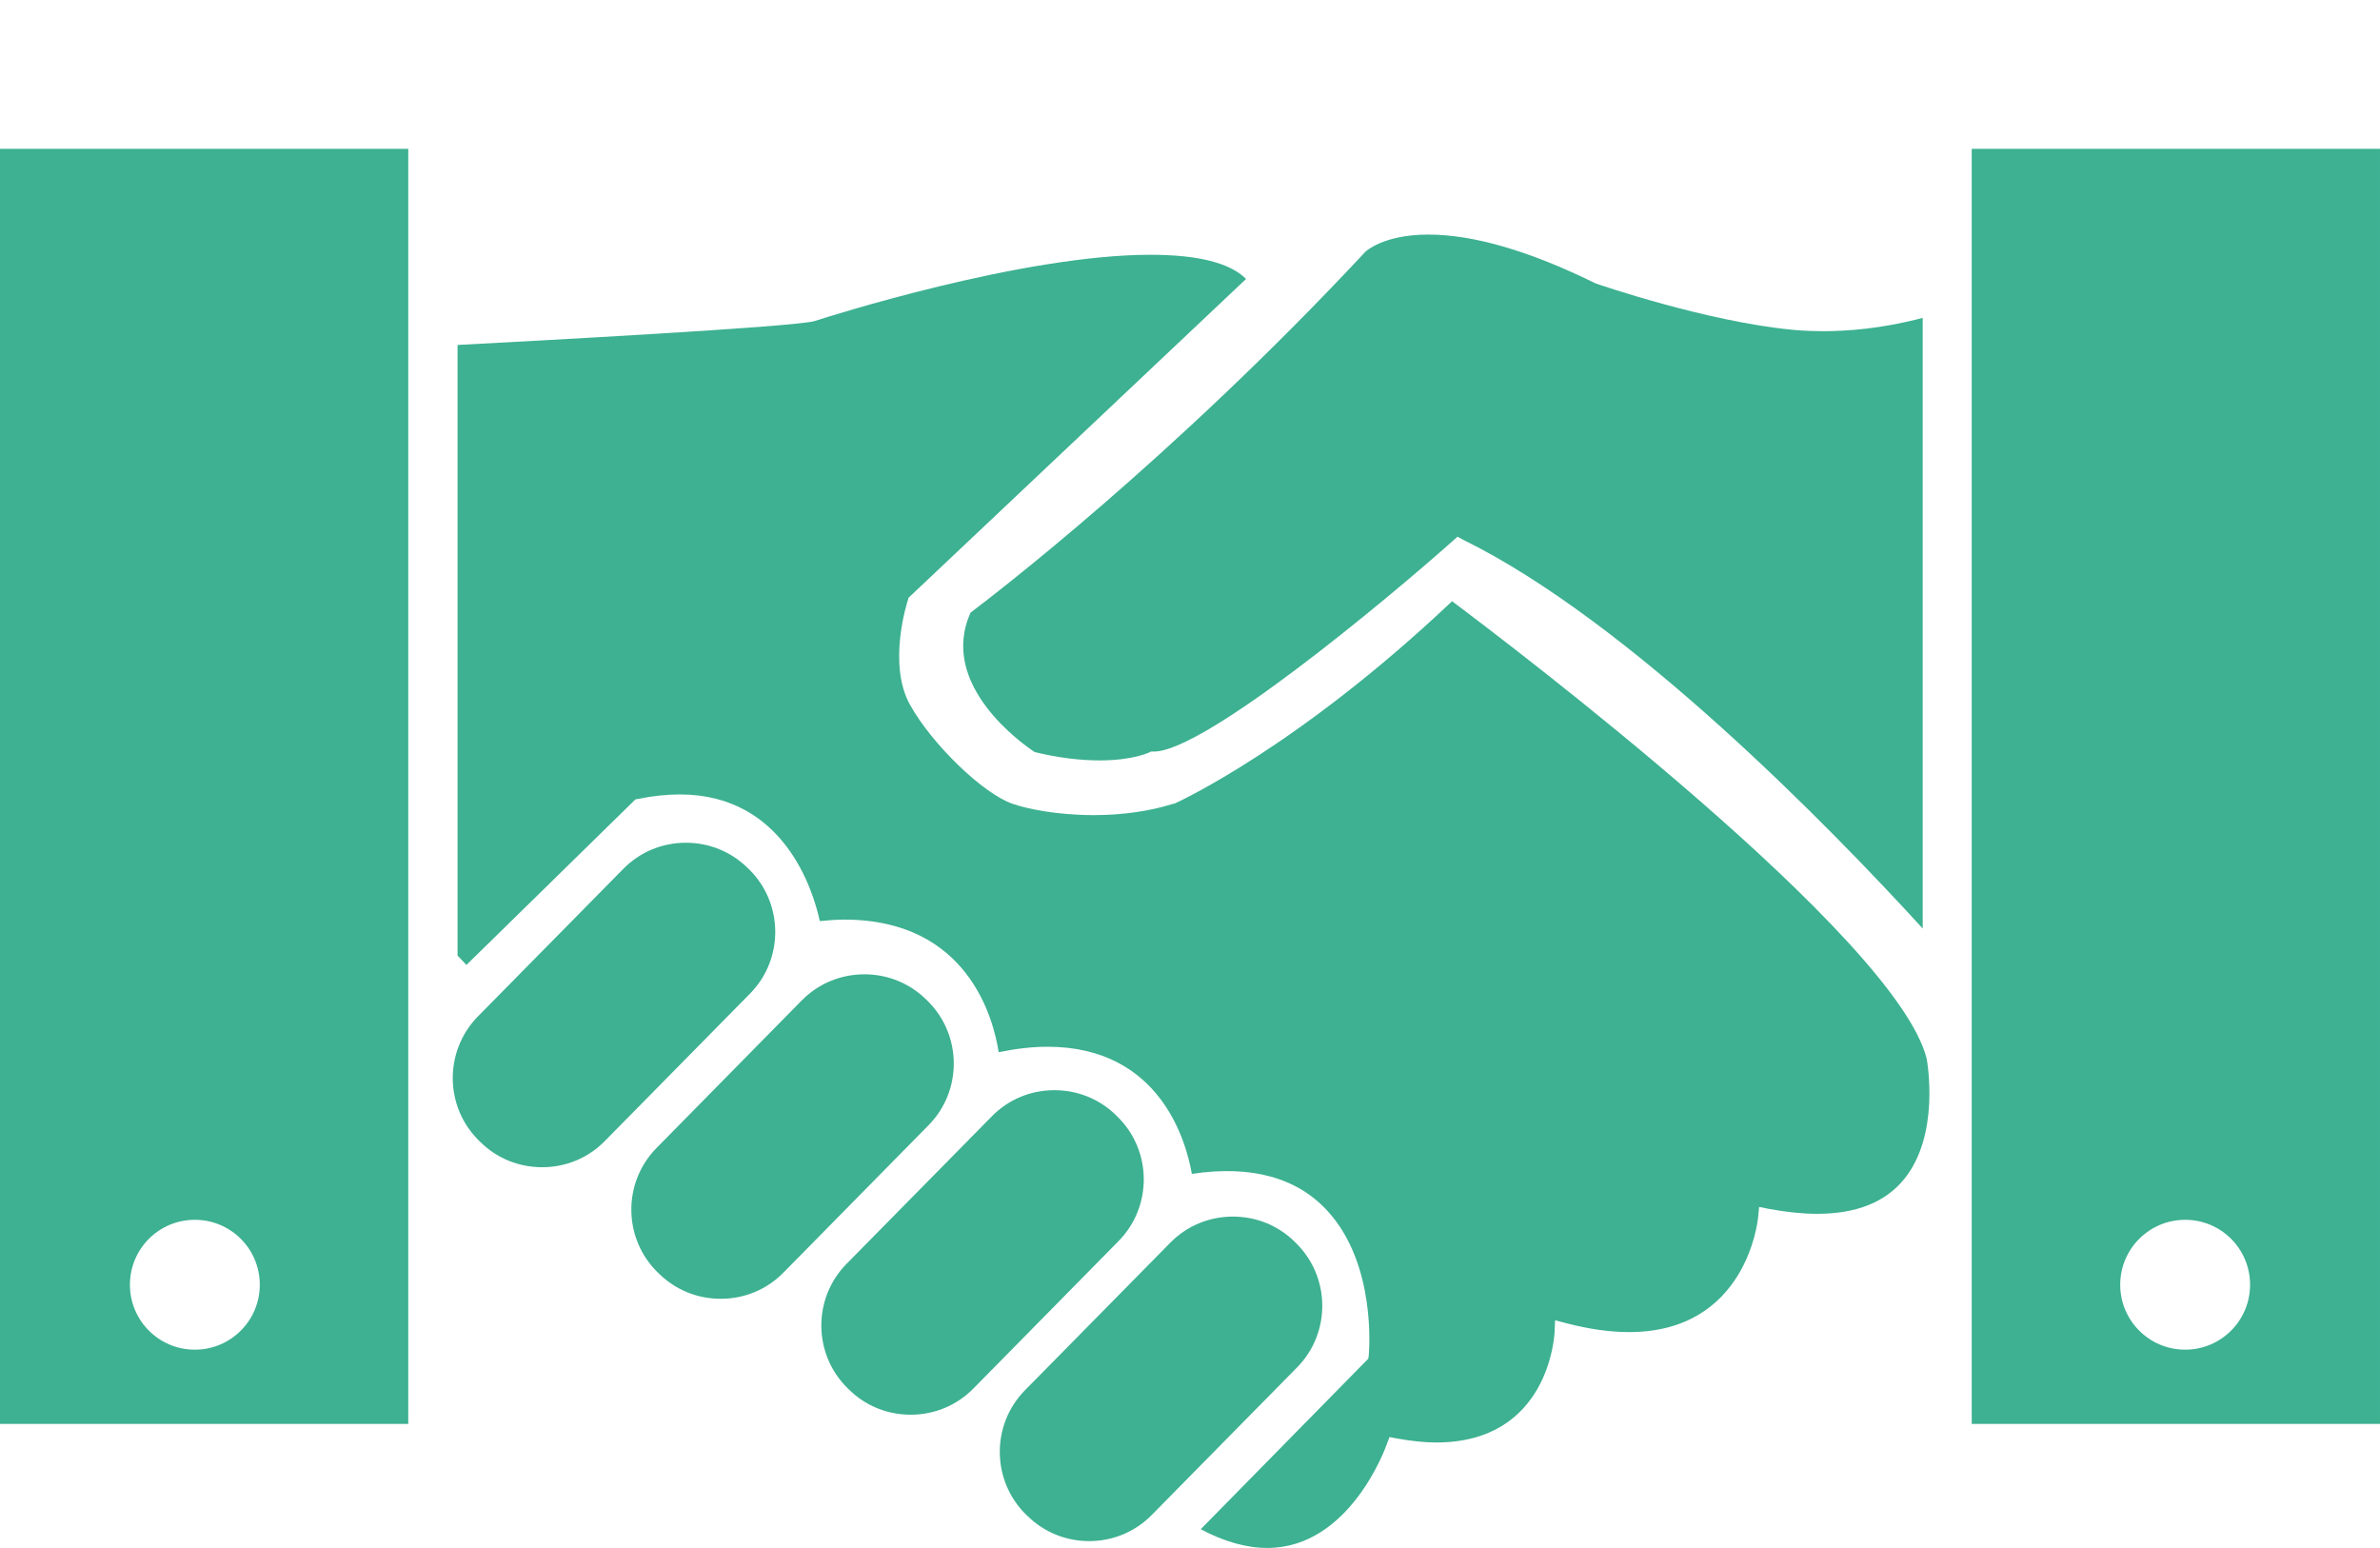
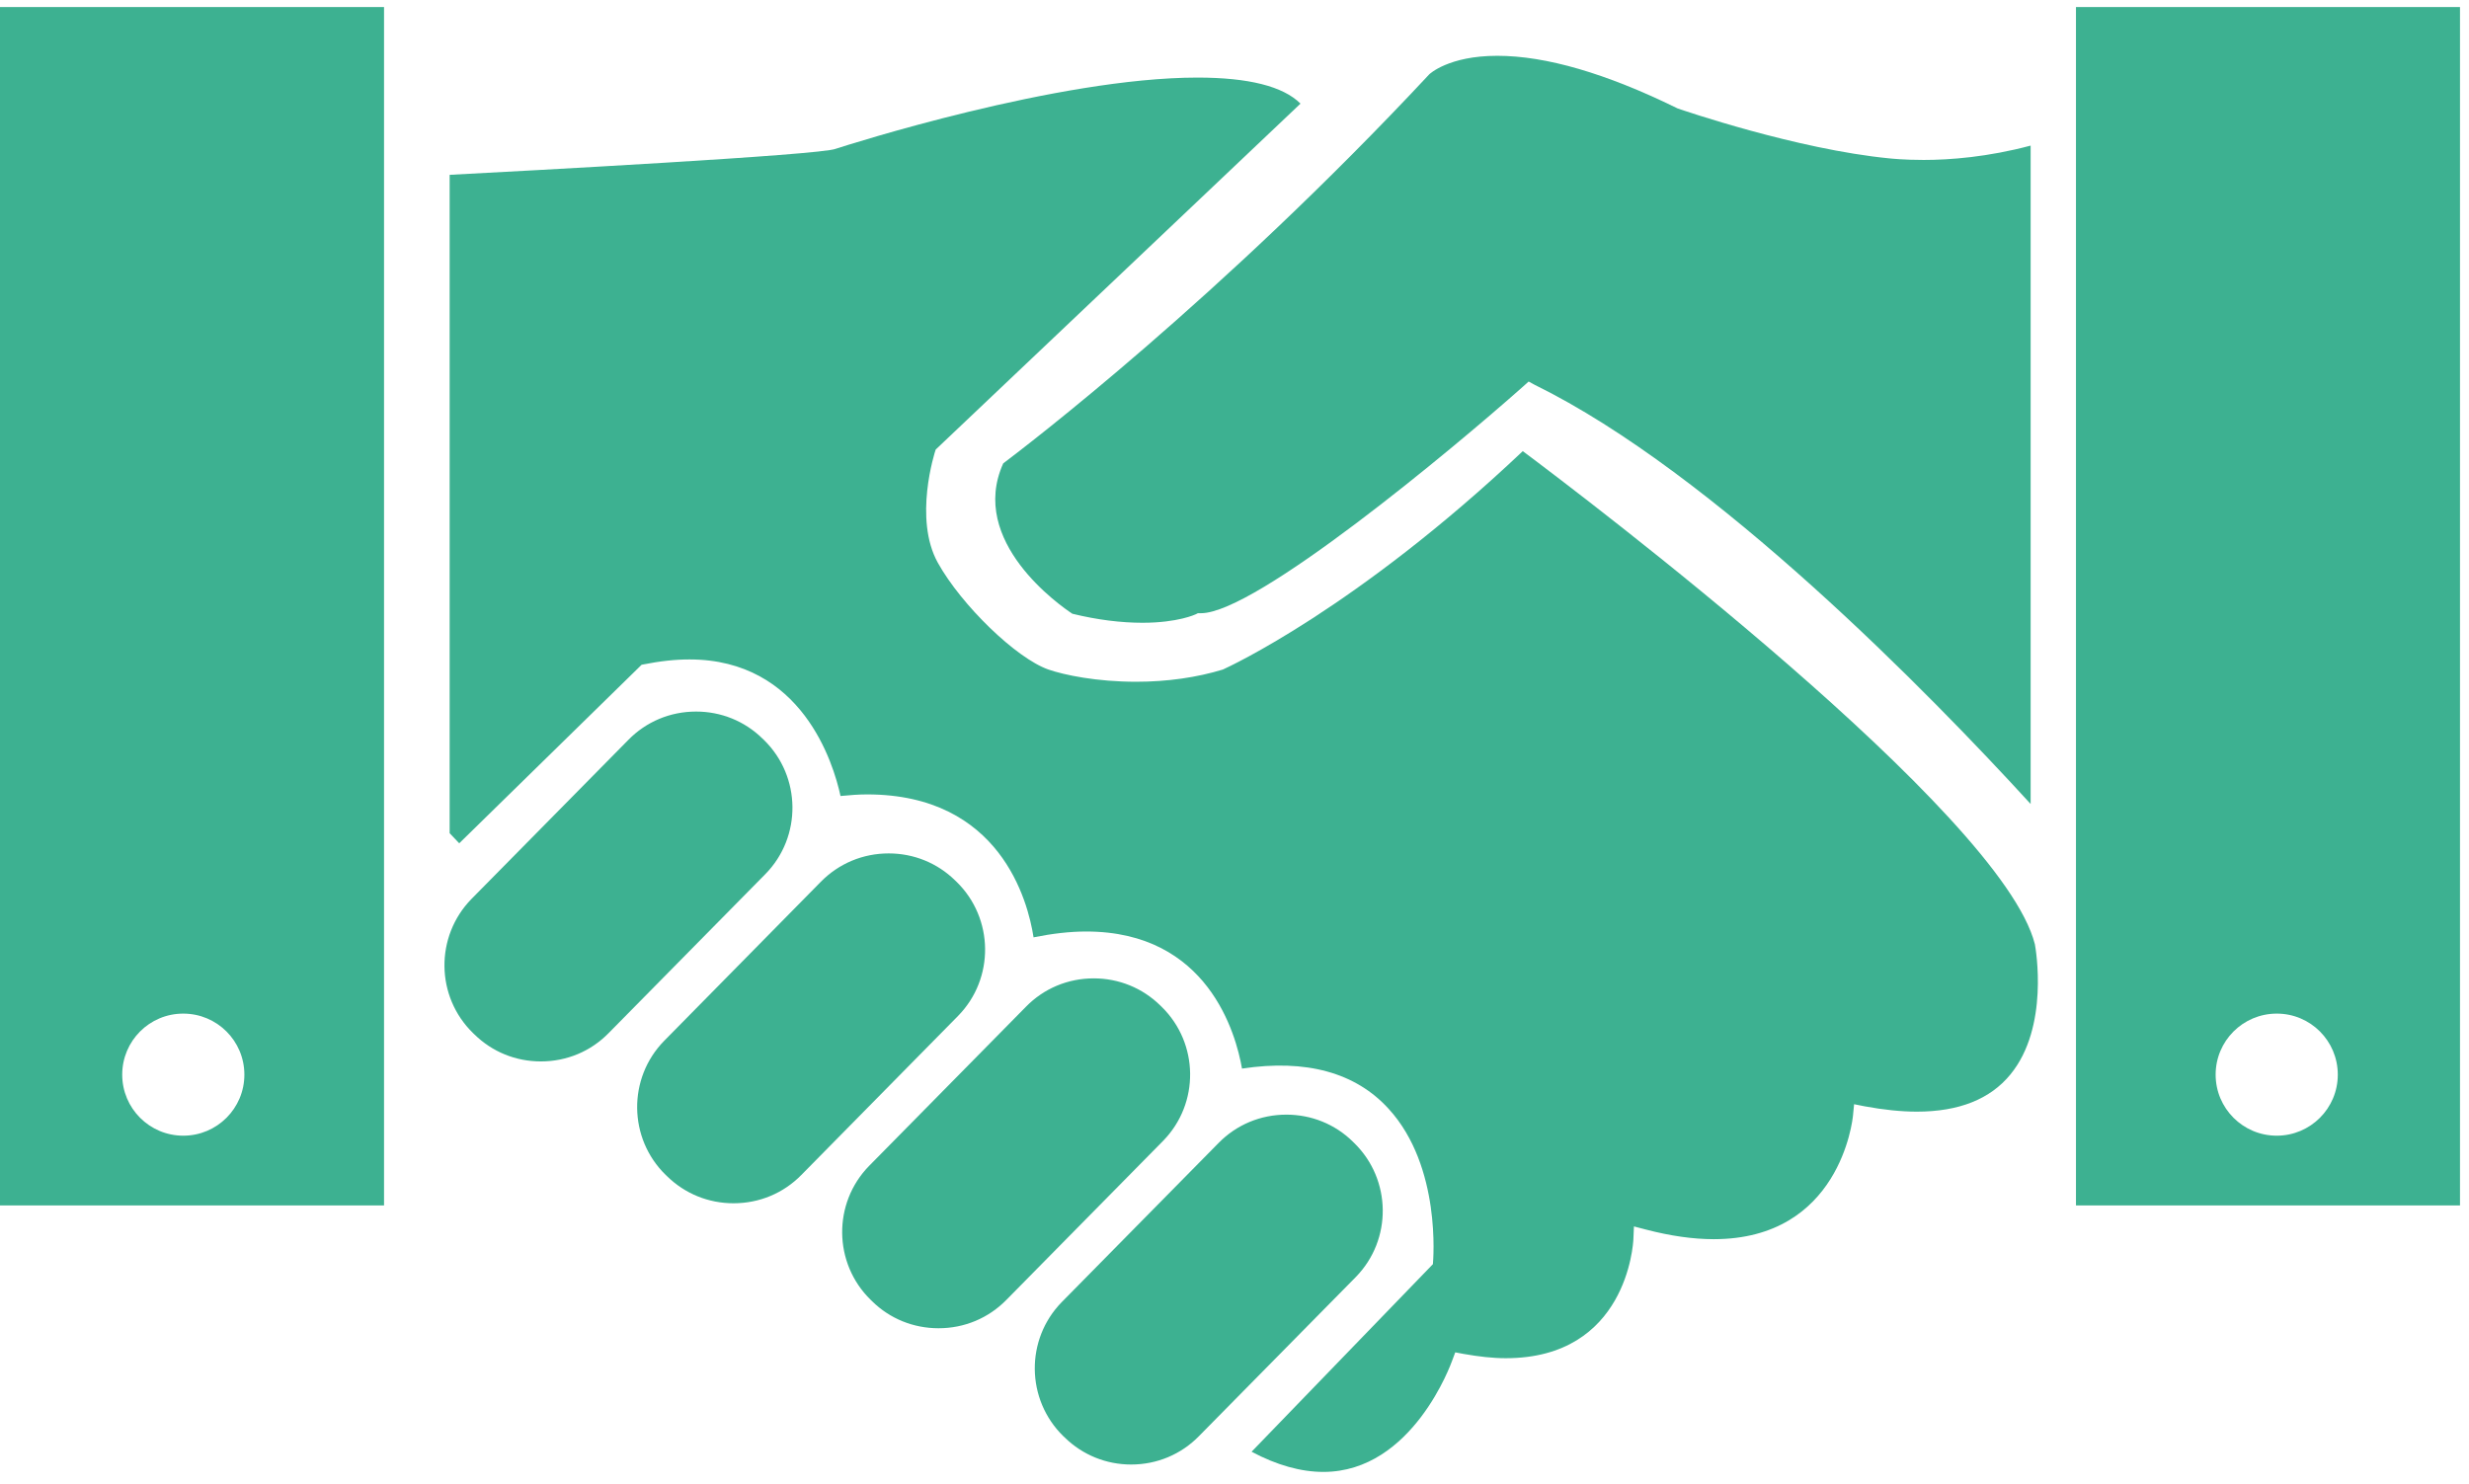
- <svg xmlns="http://www.w3.org/2000/svg" version="1.1" id="Capa_1" x="0px" y="0px" width="150.92" height="98.155" viewBox="0 0 150.92 98.155" enable-background="new 0 0 175.393 98.547" xml:space="preserve">
-   <defs id="defs36" />
-   <g id="g5" transform="translate(-24.47345,7.247148)">
-     <g id="g7">
-       <path style="fill:#3db191" id="path9" d="m 149.504,83.044 h 25.889 V 2.19 h -25.889 v 80.854 z m 17.651,-8.825 c 0,2.273 -1.843,4.117 -4.117,4.117 -2.275,0 -4.118,-1.845 -4.118,-4.117 0,-2.277 1.843,-4.118 4.118,-4.118 2.275,-0.004 4.117,1.84 4.117,4.118 z" />
+ <svg xmlns="http://www.w3.org/2000/svg" width="168px" height="101px" viewBox="0 0 168 101" version="1.1">
+   <defs />
+   <g id="Introduction" stroke="none" stroke-width="1" fill="none" fill-rule="evenodd">
+     <g id="acuerdototal" fill="#3DB191">
+       <g id="g5" transform="translate(141.7574, 0.286026)">
+         <g id="g7">
+           <path d="M-0.501,81.758 L25.63,81.758 L25.63,0.192 L-0.501,0.192 L-0.501,81.758 L-0.501,81.758 Z M17.315,72.856 C17.315,75.149 15.455,77.009 13.16,77.009 C10.863,77.009 9.003,75.148 9.003,72.856 C9.003,70.559 10.863,68.701 13.16,68.701 C15.456,68.697 17.315,70.557 17.315,72.856 L17.315,72.856 Z" id="path9" />
+         </g>
+       </g>
+       <g id="g11" transform="translate(0, 0.286026)">
+         <g id="g13">
+           <path d="M26.131,0.192 L0,0.192 L0,81.758 L26.131,81.758 L26.131,0.192 L26.131,0.192 Z M12.472,68.701 C14.769,68.701 16.628,70.559 16.628,72.856 C16.628,75.148 14.769,77.009 12.472,77.009 C10.174,77.009 8.316,75.149 8.316,72.856 C8.316,70.557 10.174,68.697 12.472,68.701 L12.472,68.701 Z" id="path15" />
+         </g>
+       </g>
+       <path d="M51.98,50.36 L51.875,50.261 C50.671,49.081 49.069,48.429 47.364,48.429 C45.606,48.429 43.968,49.115 42.748,50.364 L32.077,61.187 C29.593,63.732 29.635,67.823 32.184,70.309 L32.287,70.407 C33.495,71.591 35.095,72.241 36.803,72.241 C38.562,72.241 40.202,71.555 41.421,70.306 L52.086,59.483 C54.571,56.947 54.529,52.85 51.98,50.36 L51.98,50.36 Z" id="path18" />
+       <path d="M64.984,59.916 C63.776,58.735 62.176,58.084 60.471,58.084 C58.713,58.084 57.075,58.77 55.85,60.017 L45.189,70.843 C42.702,73.383 42.748,77.479 45.296,79.966 L45.399,80.063 C46.607,81.243 48.207,81.895 49.911,81.895 C51.67,81.895 53.308,81.213 54.529,79.966 L65.195,69.138 C67.684,66.597 67.633,62.503 65.089,60.017 L64.984,59.916 Z" id="path20" />
+       <path d="M79.041,68.521 L78.936,68.419 C77.728,67.239 76.128,66.588 74.422,66.588 C72.663,66.588 71.025,67.274 69.807,68.522 L59.139,79.349 C56.651,81.89 56.701,85.988 59.247,88.47 L59.35,88.57 C60.554,89.753 62.156,90.401 63.862,90.401 C65.62,90.401 67.258,89.717 68.481,88.467 L79.146,77.643 C81.634,75.1 81.585,71.006 79.041,68.521 L79.041,68.521 Z" id="path22" />
+       <path d="M92.147,77.795 L92.04,77.689 C90.836,76.511 89.236,75.863 87.53,75.863 C85.771,75.863 84.133,76.549 82.912,77.796 L72.244,88.622 C69.758,91.163 69.806,95.253 72.35,97.745 L72.457,97.844 C73.661,99.021 75.265,99.676 76.966,99.676 C78.726,99.676 80.366,98.988 81.585,97.74 L92.254,86.914 C94.742,84.374 94.691,80.279 92.147,77.795 L92.147,77.795 Z" id="path24" />
+       <path d="M101.879,3.798 C98.555,3.798 97.261,5.049 97.248,5.063 C83.025,20.307 69.782,30.395 68.264,31.537 C65.863,36.853 72.142,41.227 72.968,41.772 C74.678,42.19 76.285,42.386 77.744,42.386 C80.155,42.386 81.351,41.813 81.363,41.808 L81.508,41.735 L81.725,41.735 C85.439,41.735 98.814,30.592 103.652,26.293 L104.014,25.967 L104.412,26.184 C116.654,32.192 131.314,47.219 138.172,54.719 L138.172,9.91 C135.253,10.692 132.659,10.886 130.899,10.886 C129.539,10.886 128.676,10.79 128.547,10.778 C122.253,10.162 114.472,7.492 114.146,7.378 L114.073,7.342 C109.278,4.993 105.191,3.798 101.879,3.798 L101.879,3.798 Z" id="path28" />
+       <path d="M56.866,10.127 C55.899,10.555 35.412,11.644 30.596,11.899 L30.596,56.708 C30.801,56.933 31.101,57.23 31.248,57.395 L43.659,45.243 C44.934,44.987 45.956,44.882 46.915,44.882 C54.562,44.882 56.708,51.935 57.192,54.176 C57.82,54.116 58.415,54.068 59.001,54.068 C68.054,54.068 69.946,61.324 70.327,63.796 C71.59,63.541 72.791,63.399 73.909,63.399 C82.208,63.399 84.102,70.39 84.511,72.729 C88.876,72.071 92.248,72.998 94.498,75.478 C98.082,79.407 97.522,85.767 97.501,86.038 L85.162,98.805 C86.88,99.722 88.528,100.179 90.047,100.179 C96.142,100.179 98.773,92.7 98.804,92.621 L99.021,92.042 L99.6,92.15 C100.616,92.329 101.559,92.44 102.458,92.44 C110.687,92.44 111.129,84.666 111.142,84.339 L111.179,83.471 L112.011,83.688 C113.666,84.119 115.212,84.339 116.606,84.339 C125.184,84.339 126.054,76.255 126.086,75.912 L126.159,75.153 L126.882,75.297 C128.152,75.533 129.358,75.659 130.429,75.659 C133.297,75.659 135.426,74.806 136.797,73.127 C139.451,69.896 138.517,64.572 138.461,64.267 C136.214,55.326 107.639,33.714 103.616,30.705 C92.317,41.389 83.583,45.403 83.208,45.569 C81.454,46.106 79.421,46.401 77.31,46.401 C74.626,46.401 72.424,45.944 71.34,45.569 C69.152,44.805 65.423,41.194 63.813,38.3 C62.151,35.31 63.599,30.786 63.669,30.596 L88.491,7.052 C87.304,5.869 84.943,5.28 81.471,5.28 C71.999,5.28 57.667,9.867 56.866,10.127 Z" id="path32" />
    </g>
  </g>
-   <g id="g11" transform="translate(-4.8233942e-6,7.247148)">
-     <g id="g13">
-       <path style="fill:#3db191" id="path15" d="M 25.889,2.19 H 0 V 83.044 H 25.889 V 2.19 z M 12.357,70.101 c 2.275,0 4.117,1.841 4.117,4.118 0,2.272 -1.842,4.117 -4.117,4.117 -2.277,0 -4.118,-1.844 -4.118,-4.117 0,-2.278 1.841,-4.122 4.118,-4.118 z" />
-     </g>
-   </g>
-   <path d="m 47.483,55.107 -0.09,-0.085 c -1.04,-1.02 -2.424,-1.584 -3.896,-1.584 -1.519,0 -2.933,0.593 -3.987,1.672 l -9.215,9.351 c -2.146,2.2 -2.109,5.735 0.092,7.883 l 0.089,0.085 c 1.044,1.023 2.425,1.584 3.901,1.584 1.519,0 2.935,-0.592 3.988,-1.672 l 9.21,-9.352 c 2.146,-2.191 2.11,-5.731 -0.091,-7.883 z" id="path18" style="fill:#3db191" />
-   <path d="m 58.804,63.451 -0.09,-0.087 c -1.044,-1.021 -2.425,-1.583 -3.897,-1.583 -1.519,0 -2.933,0.592 -3.991,1.67 l -9.207,9.355 c -2.148,2.195 -2.108,5.734 0.092,7.883 l 0.089,0.084 c 1.044,1.02 2.425,1.583 3.897,1.583 1.519,0 2.933,-0.589 3.988,-1.666 l 9.212,-9.357 c 2.149,-2.195 2.105,-5.733 -0.092,-7.881 z" id="path20" style="fill:#3db191" />
-   <path d="m 70.854,70.8 -0.09,-0.089 c -1.044,-1.019 -2.425,-1.582 -3.899,-1.582 -1.519,0 -2.933,0.592 -3.985,1.672 l -9.214,9.355 c -2.148,2.195 -2.105,5.737 0.094,7.881 l 0.089,0.087 c 1.04,1.022 2.424,1.582 3.897,1.582 1.519,0 2.933,-0.592 3.99,-1.672 L 70.944,78.682 c 2.149,-2.197 2.107,-5.735 -0.09,-7.882 z" id="path22" style="fill:#3db191" />
-   <path d="m 82.172,78.813 -0.092,-0.091 c -1.04,-1.018 -2.422,-1.578 -3.896,-1.578 -1.519,0 -2.933,0.592 -3.988,1.67 l -9.214,9.355 c -2.146,2.195 -2.105,5.73 0.092,7.883 l 0.092,0.085 c 1.04,1.017 2.425,1.584 3.894,1.584 1.52,0 2.937,-0.595 3.99,-1.673 l 9.214,-9.355 c 2.149,-2.195 2.105,-5.733 -0.092,-7.879 z" id="path24" style="fill:#3db191" />
-   <path style="fill:#3db191" d="m 90.578,14.874 c -2.871,0 -3.988,1.081 -4,1.094 -12.283,13.172 -23.721,21.889 -25.031,22.875 -2.074,4.594 3.349,8.373 4.062,8.844 1.477,0.362 2.865,0.531 4.125,0.531 2.082,0 3.115,-0.496 3.125,-0.5 l 0.125,-0.062 0.188,0 c 3.208,0 14.759,-9.629 18.938,-13.344 l 0.312,-0.281 0.344,0.188 c 10.573,5.191 23.234,18.176 29.156,24.656 l 0,-38.719 c -2.521,0.676 -4.762,0.844 -6.281,0.844 -1.175,0 -1.92,-0.083 -2.031,-0.094 -5.435,-0.532 -12.155,-2.839 -12.438,-2.938 l -0.062,-0.031 c -4.142,-2.03 -7.671,-3.062 -10.531,-3.062 z" id="path28" />
-   <path style="fill:#3db191" d="m 72.953,16.155 c -8.181,0 -20.558,3.964 -21.25,4.188 -0.835,0.37 -18.528,1.311 -22.688,1.531 l 0,38.719 c 0.177,0.194 0.436,0.451 0.562,0.594 l 10.719,-10.5 0.188,-0.031 c 0.914,-0.19 1.797,-0.281 2.625,-0.281 6.604,0 8.458,6.094 8.875,8.031 0.543,-0.052 1.056,-0.094 1.562,-0.094 7.819,0 9.453,6.27 9.781,8.406 1.091,-0.221 2.129,-0.344 3.094,-0.344 7.168,0 8.803,6.041 9.156,8.062 3.77,-0.569 6.682,0.232 8.625,2.375 3.095,3.395 2.612,8.891 2.594,9.125 l -0.031,0.219 -10.625,10.812 c 1.484,0.793 2.907,1.188 4.219,1.188 5.264,0 7.536,-6.463 7.562,-6.531 l 0.188,-0.5 0.5,0.094 c 0.878,0.155 1.692,0.25 2.469,0.25 7.107,0 7.488,-6.717 7.5,-7 l 0.031,-0.75 0.719,0.188 c 1.43,0.373 2.765,0.562 3.969,0.562 7.408,0 8.16,-6.985 8.188,-7.281 l 0.062,-0.656 0.625,0.125 c 1.096,0.204 2.138,0.312 3.062,0.312 2.478,0 4.316,-0.737 5.5,-2.188 2.292,-2.792 1.486,-7.393 1.438,-7.656 -1.941,-7.726 -26.62,-26.4 -30.094,-29 -9.758,9.232 -17.301,12.7 -17.625,12.844 l -0.062,0 c -1.453,0.464 -3.208,0.719 -5.031,0.719 -2.318,0 -4.22,-0.394 -5.156,-0.719 -1.89,-0.66 -5.11,-3.78 -6.5,-6.281 -1.436,-2.583 -0.185,-6.492 -0.125,-6.656 l 0.031,-0.125 21.406,-20.219 c -1.025,-1.023 -3.064,-1.531 -6.062,-1.531 z" id="path32" />
</svg>
